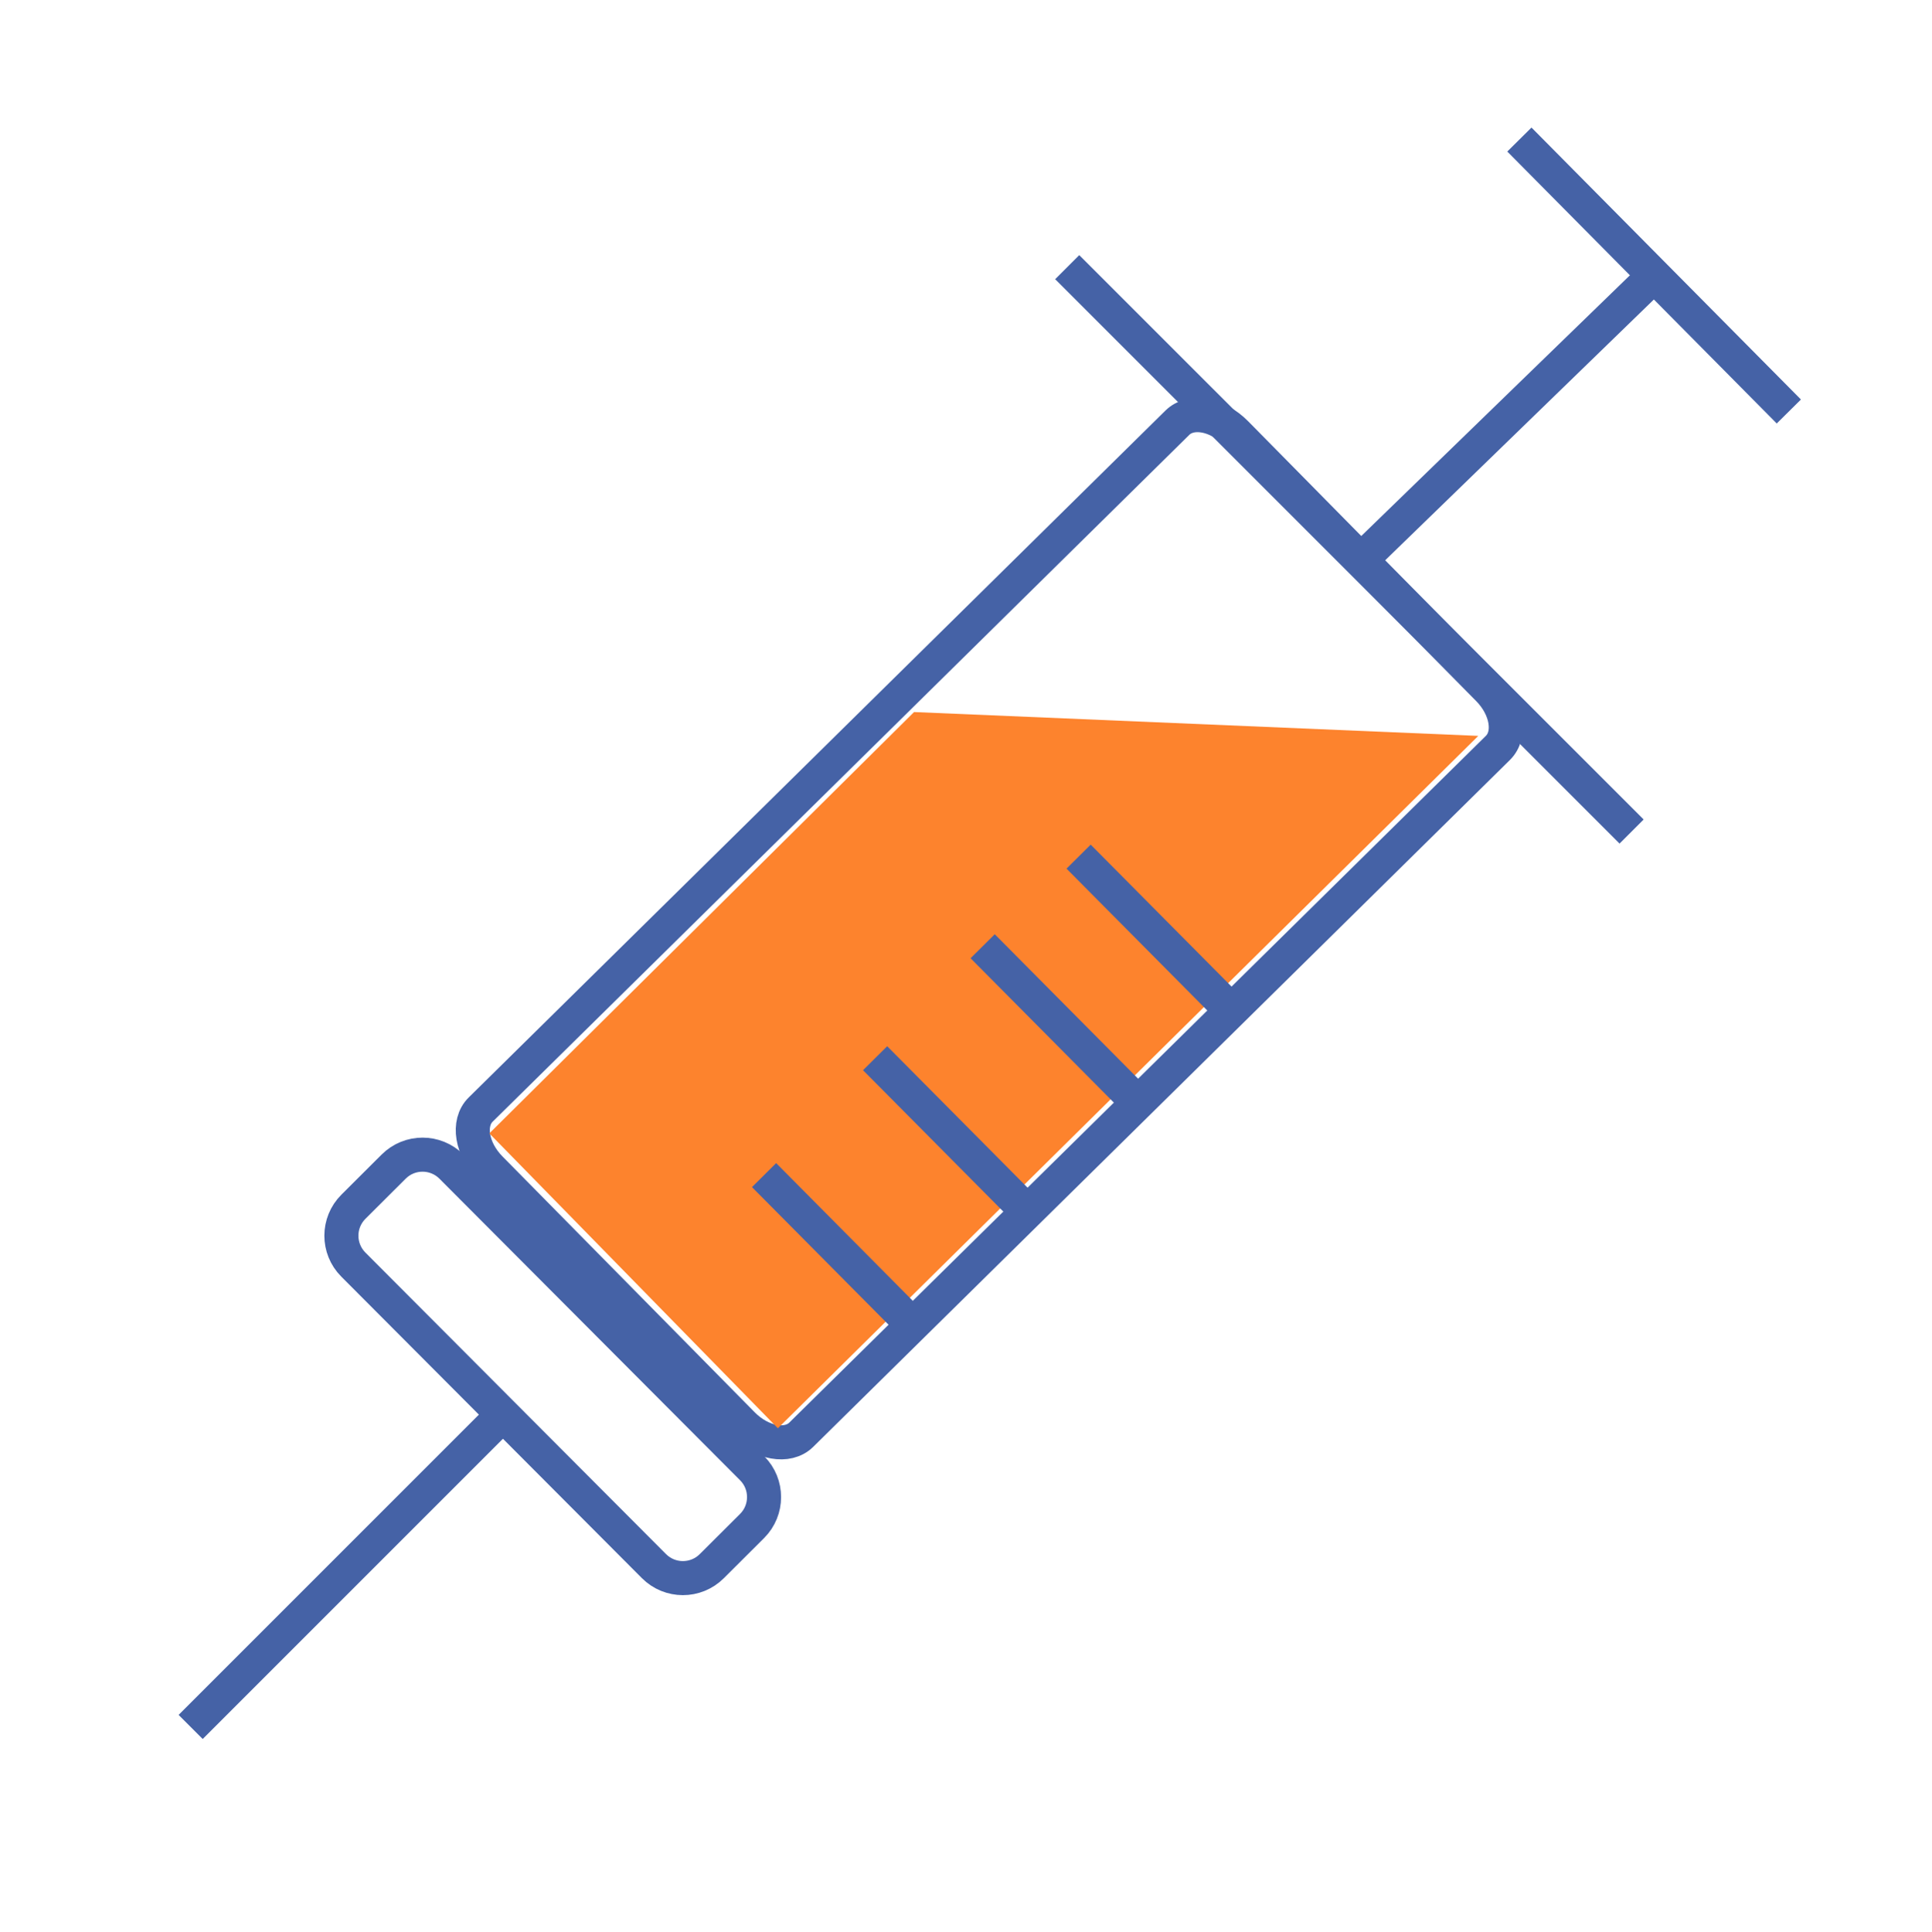
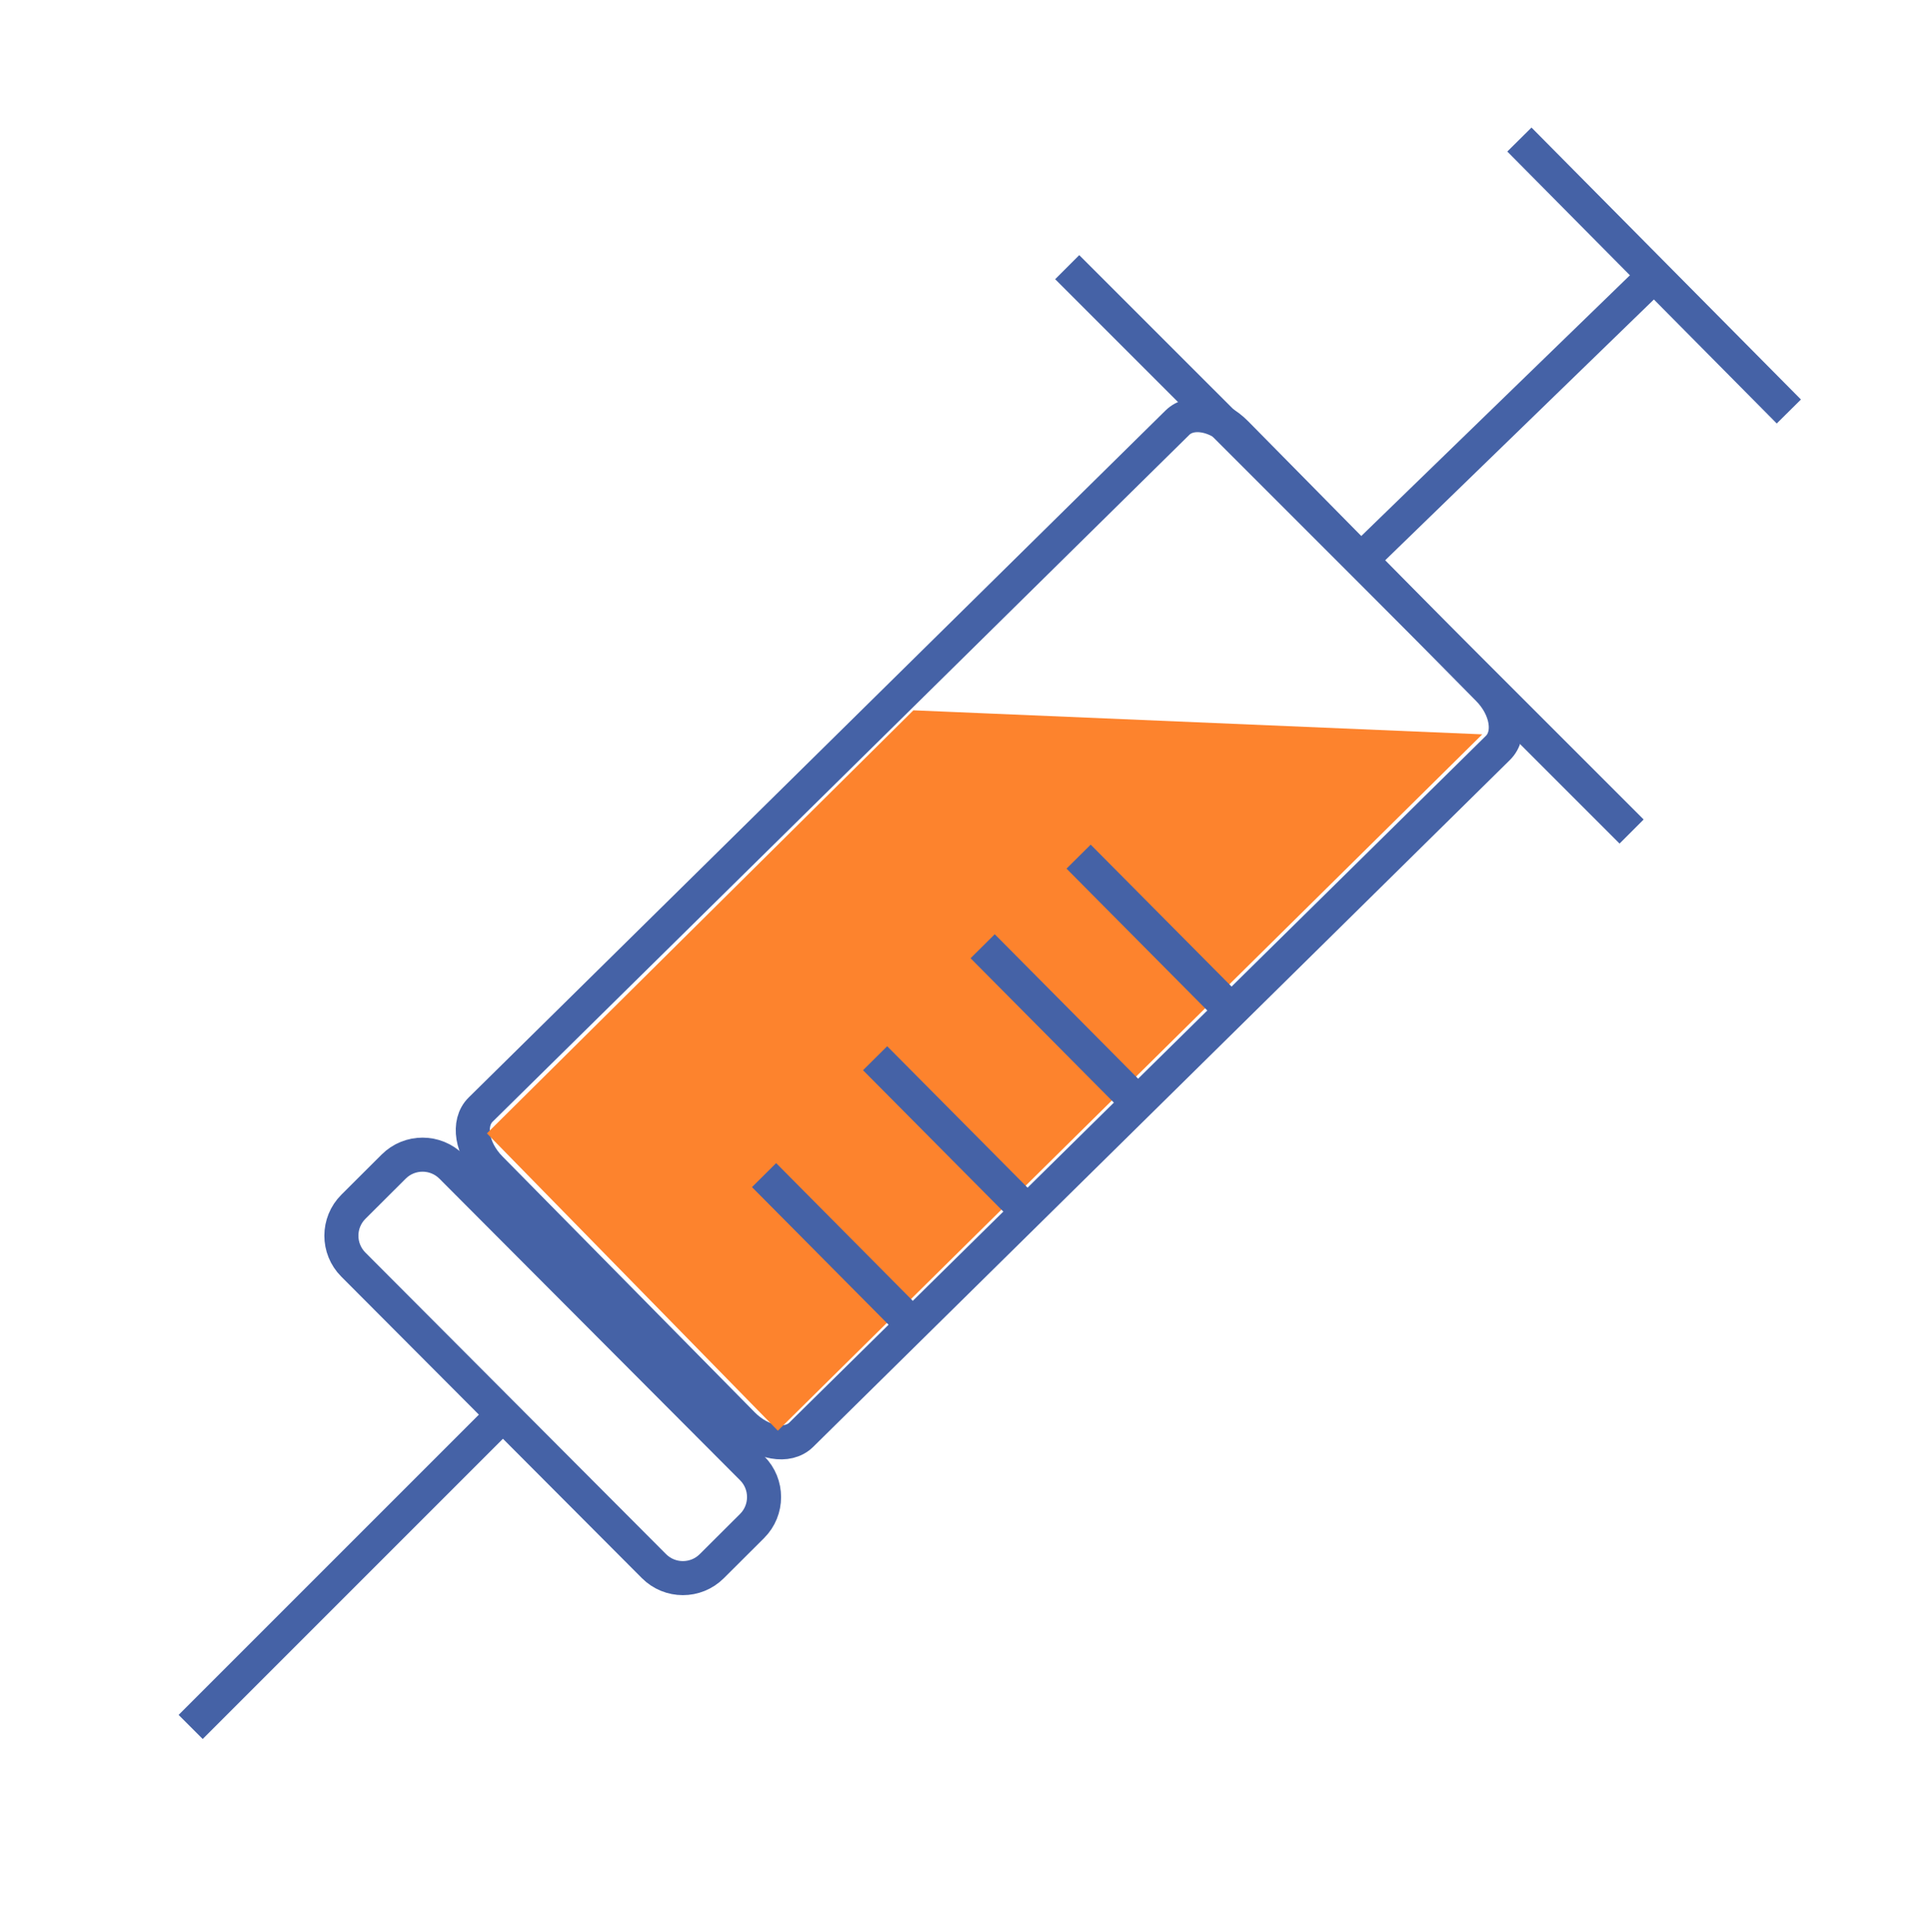
<svg xmlns="http://www.w3.org/2000/svg" version="1.1" id="Layer_1" x="0px" y="0px" width="566.93px" height="566.93px" viewBox="0 0 566.93 566.93" enable-background="new 0 0 566.93 566.93" xml:space="preserve">
  <path display="none" fill="#75B9EB" d="M142.451,332.738l79.988,86.99l223.597-202.405l-180.707-3.298L142.451,332.738z" />
-   <path display="none" fill="#885F44" d="M226.485,429.62c-9.729,0-18.838-3.782-25.659-10.642l-57.772-58.109  c-6.801-6.83-10.521-15.932-10.492-25.621c0.029-9.68,3.807-18.756,10.636-25.547l181.334-180.267  c13.66-13.603,37.571-13.511,51.163,0.149l57.772,58.114c14.066,14.148,13.999,37.103-0.145,51.169L251.989,419.129  C245.188,425.896,236.126,429.62,226.485,429.62L226.485,429.62z M350.037,138.728c-4.376,0-8.482,1.681-11.554,4.734  L157.149,323.728c-3.082,3.067-4.792,7.183-4.801,11.584c-0.02,4.4,1.662,8.521,4.734,11.607l57.772,58.109  c6.125,6.163,17.003,6.207,23.186,0.072l181.334-180.261c6.405-6.375,6.435-16.781,0.067-23.191l-57.771-58.114  C358.587,140.433,354.462,138.728,350.037,138.728L350.037,138.728z" />
-   <path display="none" fill="#885F44" d="M471.977,247.001c-2.625,0.003-5.143-1.04-6.995-2.898L313.287,92.414  c-3.864-3.865-3.864-10.125,0-13.989s10.125-3.864,13.989,0l151.694,151.69c3.864,3.864,3.864,10.125,0,13.989  C477.117,245.961,474.601,247.004,471.977,247.001z" />
-   <path display="none" fill="#885F44" d="M399.423,174.453c-2.624,0.003-5.142-1.04-6.994-2.898c-3.864-3.864-3.864-10.125,0-13.989  l85.739-85.734c3.865-3.865,10.125-3.865,13.989,0c3.864,3.864,3.864,10.125,0,13.989l-85.739,85.735  C404.564,173.414,402.048,174.457,399.423,174.453z" />
-   <path display="none" fill="#885F44" d="M518.136,121.695c-2.625,0.003-5.142-1.04-6.995-2.898l-65.944-65.954  c-3.864-3.865-3.864-10.129,0-13.989c3.864-3.865,10.125-3.865,13.989,0l65.945,65.955c3.864,3.864,3.864,10.129,0,13.989  C523.277,120.656,520.76,121.698,518.136,121.695z M43.286,530.59c-2.624,0.003-5.142-1.04-6.994-2.898  c-3.865-3.864-3.865-10.125,0-13.989l105.525-105.521c3.865-3.863,10.125-3.863,13.989,0c3.865,3.865,3.865,10.125,0,13.989  L50.281,527.692C48.428,529.551,45.911,530.594,43.286,530.59z" />
-   <path display="none" fill="#75B9EB" d="M119.943,333.547l109.052,109.052c0.39,0.392,0.39,1.024,0,1.416l-23.316,23.316  c-0.392,0.39-1.024,0.39-1.417,0L95.211,358.278c-0.39-0.392-0.39-1.024,0-1.416l23.315-23.315  C118.918,333.157,119.551,333.157,119.943,333.547z" />
-   <path display="none" fill="#885F44" d="M204.97,470.669c-7.323,0-14.201-2.84-19.36-7.999L99.87,376.93  c-10.675-10.676-10.675-28.045,0-38.721c10.318-10.318,28.402-10.318,38.721,0l85.74,85.74c10.675,10.676,10.675,28.045,0,38.721  C219.171,467.829,212.293,470.669,204.97,470.669z M119.23,349.996c-2.038,0-3.951,0.782-5.371,2.202  c-2.957,2.962-2.957,7.782,0,10.743l85.74,85.739c2.84,2.841,7.903,2.841,10.743,0c2.957-2.961,2.957-7.781,0-10.742l-85.74-85.741  C123.182,350.778,121.269,349.996,119.23,349.996z" />
+   <path display="none" fill="#885F44" d="M226.485,429.62c-9.729,0-18.838-3.782-25.659-10.642l-57.772-58.109  c-6.801-6.83-10.521-15.932-10.492-25.621c0.029-9.68,3.807-18.756,10.636-25.547l181.334-180.267  c13.66-13.603,37.57-13.511,51.163,0.149l57.771,58.114c14.066,14.147,13.999,37.103-0.145,51.169L251.989,419.129  C245.188,425.896,236.126,429.62,226.485,429.62L226.485,429.62z M350.037,138.728c-4.376,0-8.482,1.681-11.554,4.734  L157.149,323.729c-3.082,3.066-4.792,7.183-4.801,11.584c-0.02,4.399,1.662,8.521,4.734,11.606l57.772,58.108  c6.125,6.164,17.003,6.207,23.186,0.072l181.334-180.261c6.405-6.375,6.435-16.781,0.067-23.191l-57.771-58.114  C358.587,140.433,354.462,138.728,350.037,138.728L350.037,138.728z" />
+   <path display="none" fill="#885F44" d="M471.977,247.001c-2.625,0.003-5.143-1.04-6.994-2.898L313.287,92.414  c-3.864-3.865-3.864-10.125,0-13.989c3.864-3.864,10.125-3.864,13.989,0l151.693,151.69c3.864,3.864,3.864,10.125,0,13.989  C477.117,245.961,474.601,247.004,471.977,247.001z" />
+   <path display="none" fill="#885F44" d="M399.423,174.453c-2.624,0.003-5.142-1.04-6.994-2.898c-3.863-3.864-3.863-10.125,0-13.989  l85.739-85.734c3.865-3.865,10.125-3.865,13.989,0c3.864,3.864,3.864,10.125,0,13.989l-85.739,85.735  C404.564,173.414,402.048,174.457,399.423,174.453z" />
+   <path display="none" fill="#885F44" d="M518.136,121.695c-2.625,0.003-5.142-1.04-6.995-2.898l-65.943-65.954  c-3.864-3.865-3.864-10.129,0-13.989c3.863-3.865,10.125-3.865,13.988,0l65.945,65.955c3.864,3.864,3.864,10.129,0,13.989  C523.277,120.656,520.76,121.698,518.136,121.695z M43.286,530.59c-2.624,0.003-5.142-1.04-6.994-2.897  c-3.865-3.864-3.865-10.125,0-13.989l105.525-105.521c3.865-3.863,10.125-3.863,13.989,0c3.865,3.865,3.865,10.125,0,13.989  L50.281,527.692C48.428,529.551,45.911,530.594,43.286,530.59z" />
+   <path display="none" fill="#75B9EB" d="M119.943,333.547l109.052,109.052c0.39,0.393,0.39,1.024,0,1.416l-23.316,23.316  c-0.392,0.39-1.024,0.39-1.417,0L95.211,358.277c-0.39-0.391-0.39-1.023,0-1.416l23.315-23.314  C118.918,333.157,119.551,333.157,119.943,333.547z" />
+   <path display="none" fill="#885F44" d="M204.97,470.669c-7.323,0-14.201-2.84-19.36-7.999l-85.74-85.74  c-10.675-10.676-10.675-28.045,0-38.721c10.318-10.318,28.402-10.318,38.721,0l85.74,85.74c10.675,10.676,10.675,28.045,0,38.721  C219.171,467.829,212.293,470.669,204.97,470.669z M119.23,349.996c-2.038,0-3.951,0.781-5.371,2.202  c-2.957,2.962-2.957,7.782,0,10.743l85.74,85.738c2.84,2.842,7.903,2.842,10.743,0c2.957-2.961,2.957-7.78,0-10.742l-85.74-85.74  C123.182,350.777,121.269,349.996,119.23,349.996z" />
  <path display="none" fill="#885F44" d="M228.35,335.631l46.169,46.168l-13.989,13.99l-46.169-46.17L228.35,335.631z" />
  <path display="none" fill="#885F44" d="M261.353,302.661l46.161,46.161l-13.988,13.988l-46.162-46.16L261.353,302.661z" />
-   <path display="none" fill="#885F44" d="M294.282,269.681l46.166,46.166l-13.989,13.989l-46.165-46.167L294.282,269.681z" />
+   <path display="none" fill="#885F44" d="M294.282,269.681l46.166,46.167l-13.989,13.988l-46.165-46.167L294.282,269.681z" />
  <path display="none" fill="#885F44" d="M320.709,243.3l46.161,46.162l-13.988,13.989L306.72,257.29L320.709,243.3z" />
  <g>
    <polyline fill="none" stroke="#4562A6" stroke-width="10" stroke-miterlimit="10" points="313.287,78.424 399.397,164.531    478.971,244.103  " />
    <line fill="none" stroke="#4562A6" stroke-width="10" stroke-miterlimit="10" x1="446.035" y1="40.965" x2="525.131" y2="120.797" />
    <line fill="none" stroke="#4562A6" stroke-width="10" stroke-miterlimit="10" x1="485.583" y1="80.881" x2="399.397" y2="164.531" />
-     <path fill="none" stroke="#4562A6" stroke-width="9.999" stroke-miterlimit="10" d="M436.909,202.294   c5.531,5.611,6.799,13.333,2.83,17.246L235.206,421.187c-3.969,3.915-11.671,2.537-17.202-3.072L143.93,342.98   c-5.532-5.61-6.799-13.332-2.83-17.246l204.533-201.646c3.969-3.913,11.671-2.537,17.203,3.074L436.909,202.294z" />
-     <path fill="none" stroke="#4562A6" stroke-width="9.999" stroke-miterlimit="10" d="M220.794,431.011   c4.679,4.694,4.668,12.292-0.025,16.971l-11.826,11.79c-4.693,4.679-12.292,4.667-16.97-0.025l-88.254-88.522   c-4.679-4.694-4.668-12.292,0.025-16.971l11.826-11.79c4.693-4.679,12.292-4.667,16.97,0.025L220.794,431.011z" />
+     <path fill="none" stroke="#4562A6" stroke-width="9.999" stroke-miterlimit="10" d="M436.909,202.294   c5.531,5.611,6.799,13.333,2.83,17.246L235.206,421.188c-3.969,3.914-11.671,2.536-17.202-3.072L143.93,342.98   c-5.532-5.61-6.799-13.332-2.83-17.246l204.533-201.646c3.969-3.913,11.671-2.537,17.203,3.074L436.909,202.294z" />
+     <path fill="none" stroke="#4562A6" stroke-width="9.999" stroke-miterlimit="10" d="M220.794,431.011   c4.679,4.694,4.668,12.292-0.025,16.972l-11.826,11.79c-4.693,4.679-12.292,4.667-16.97-0.025l-88.254-88.522   c-4.679-4.693-4.668-12.291,0.025-16.971l11.826-11.79c4.693-4.679,12.292-4.667,16.97,0.024L220.794,431.011z" />
    <line fill="none" stroke="#4562A6" stroke-width="9.999" stroke-miterlimit="10" x1="147.645" y1="415.283" x2="55.965" y2="506.965" />
-     <polygon fill="#FD832D" points="268.329,209.026 143.645,332.72 228.349,419.283 433.965,216.026  " />
+     <polygon fill="#FD832D" stroke="#FD832D" stroke-miterlimit="10" points="268.329,209.026 143.645,332.721 228.349,419.283    433.965,216.026  " />
    <line fill="none" stroke="#4562A6" stroke-width="9.999" stroke-miterlimit="10" x1="267.927" y1="388.927" x2="224.296" y2="344.965" />
-     <line fill="none" stroke="#4562A6" stroke-width="9.999" stroke-miterlimit="10" x1="300.527" y1="354.612" x2="256.896" y2="310.65" />
+     <line fill="none" stroke="#4562A6" stroke-width="9.999" stroke-miterlimit="10" x1="300.527" y1="354.611" x2="256.896" y2="310.65" />
    <line fill="none" stroke="#4562A6" stroke-width="9.999" stroke-miterlimit="10" x1="332.103" y1="321.74" x2="288.471" y2="277.778" />
    <line fill="none" stroke="#4562A6" stroke-width="9.999" stroke-miterlimit="10" x1="360.264" y1="295.434" x2="316.632" y2="251.472" />
  </g>
</svg>
